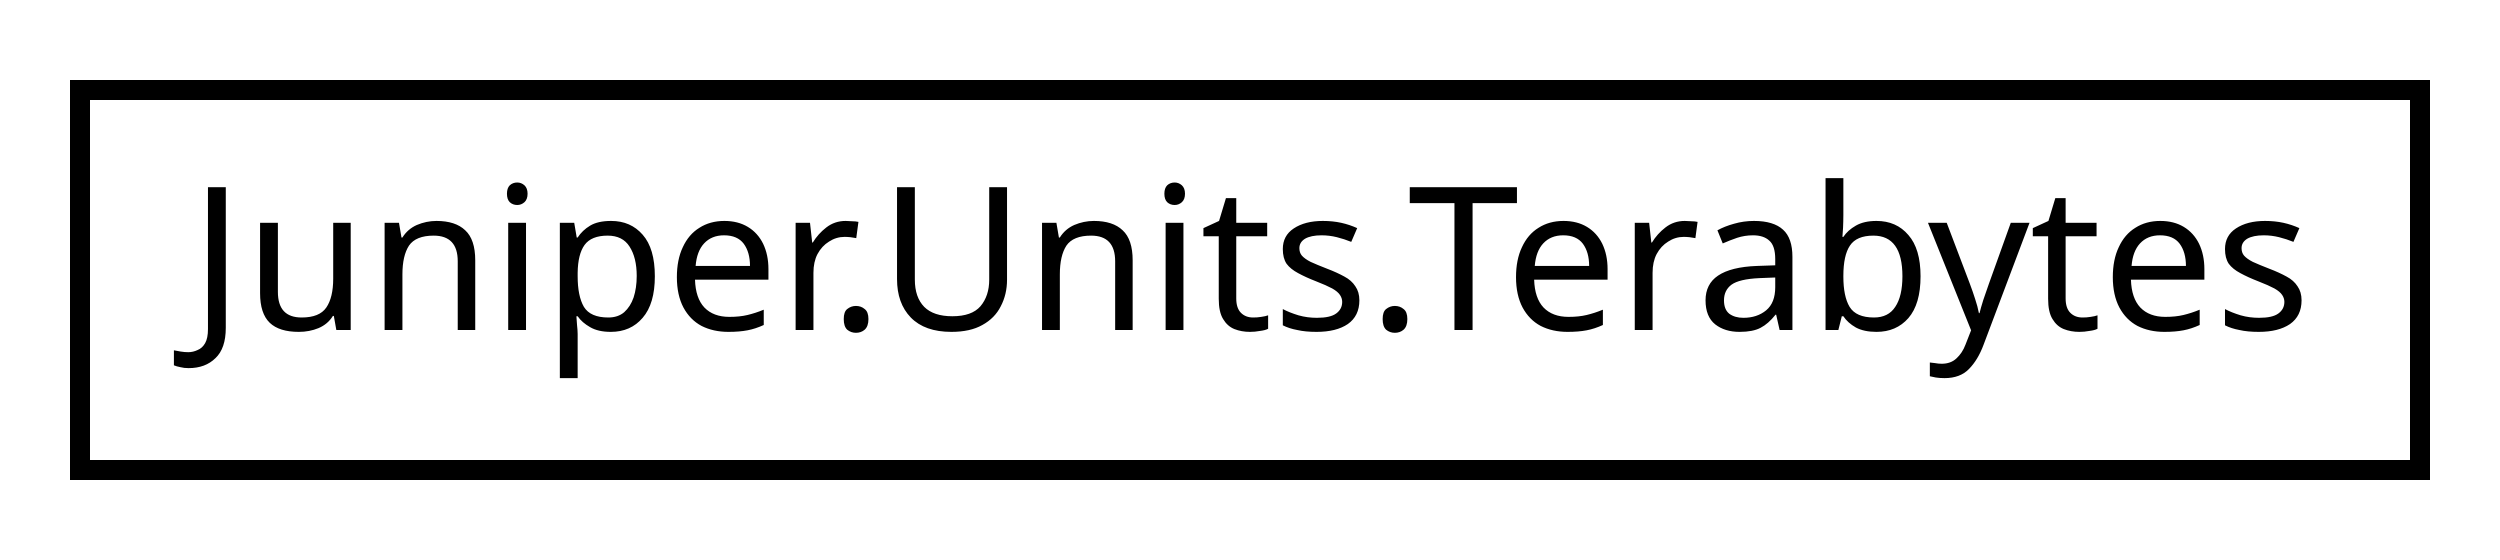
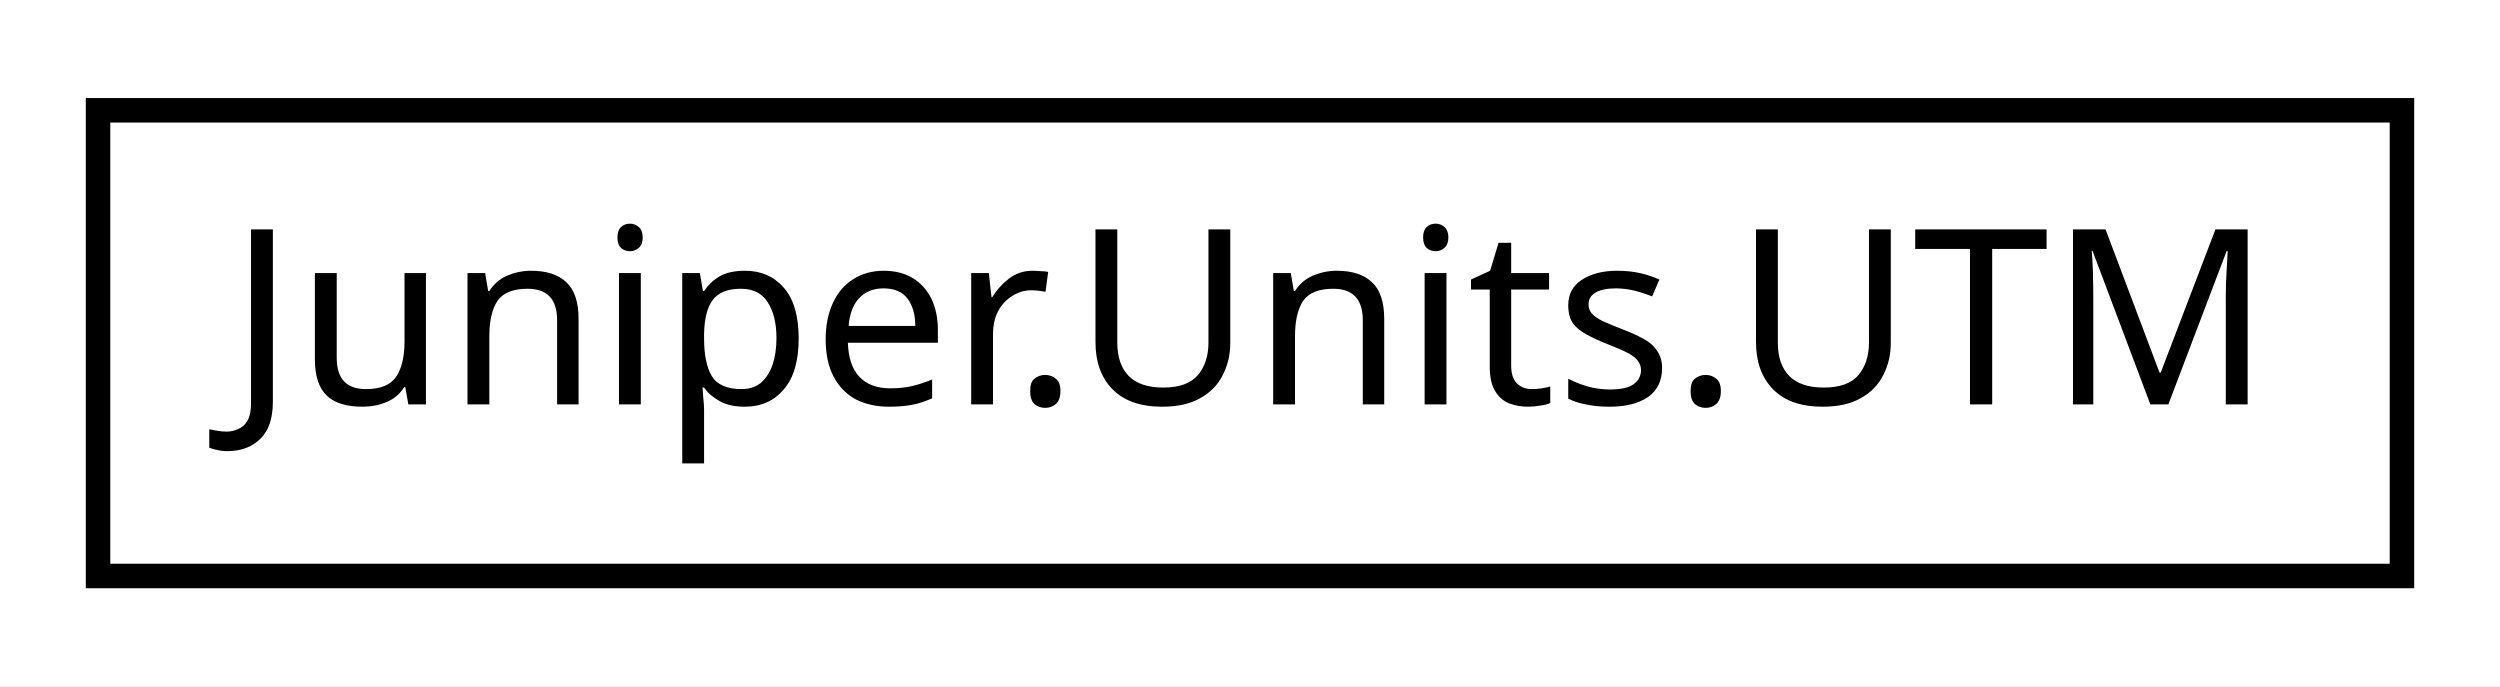
- <svg xmlns="http://www.w3.org/2000/svg" xmlns:xlink="http://www.w3.org/1999/xlink" width="125pt" height="28pt" viewBox="0.00 0.00 125.00 28.00">
+ <svg xmlns="http://www.w3.org/2000/svg" xmlns:xlink="http://www.w3.org/1999/xlink" width="102pt" height="28pt" viewBox="0.00 0.00 102.00 28.00">
  <g id="graph0" class="graph" transform="scale(1 1) rotate(0) translate(4 24)">
-     <polygon fill="white" stroke="none" points="-4,4 -4,-24 121,-24 121,4 -4,4" />
+     <polygon fill="white" stroke="none" points="-4,4 -4,-24 98,-24 98,4 -4,4" />
    <g id="node1" class="node">
      <g id="a_node1">
-         <a xlink:href="d2/d98/class_juniper_1_1_units_1_1_terabytes.html" target="_top" xlink:title="Conversions from terabytes, 10^12 bytes">
-           <polygon fill="white" stroke="black" points="0,-0.5 0,-19.5 117,-19.5 117,-0.5 0,-0.5" />
-           <text text-anchor="middle" x="58.5" y="-7.5" font-family="SegoeUI" font-size="10.00">Juniper.Units.Terabytes</text>
+         <a xlink:href="d8/d7a/class_juniper_1_1_units_1_1_u_t_m.html" target="_top" xlink:title="Conversions from UTMPoint s.">
+           <polygon fill="white" stroke="black" points="0,-0.5 0,-19.5 94,-19.5 94,-0.5 0,-0.5" />
+           <text text-anchor="middle" x="47" y="-7.5" font-family="SegoeUI" font-size="10.00">Juniper.Units.UTM</text>
        </a>
      </g>
    </g>
  </g>
</svg>
